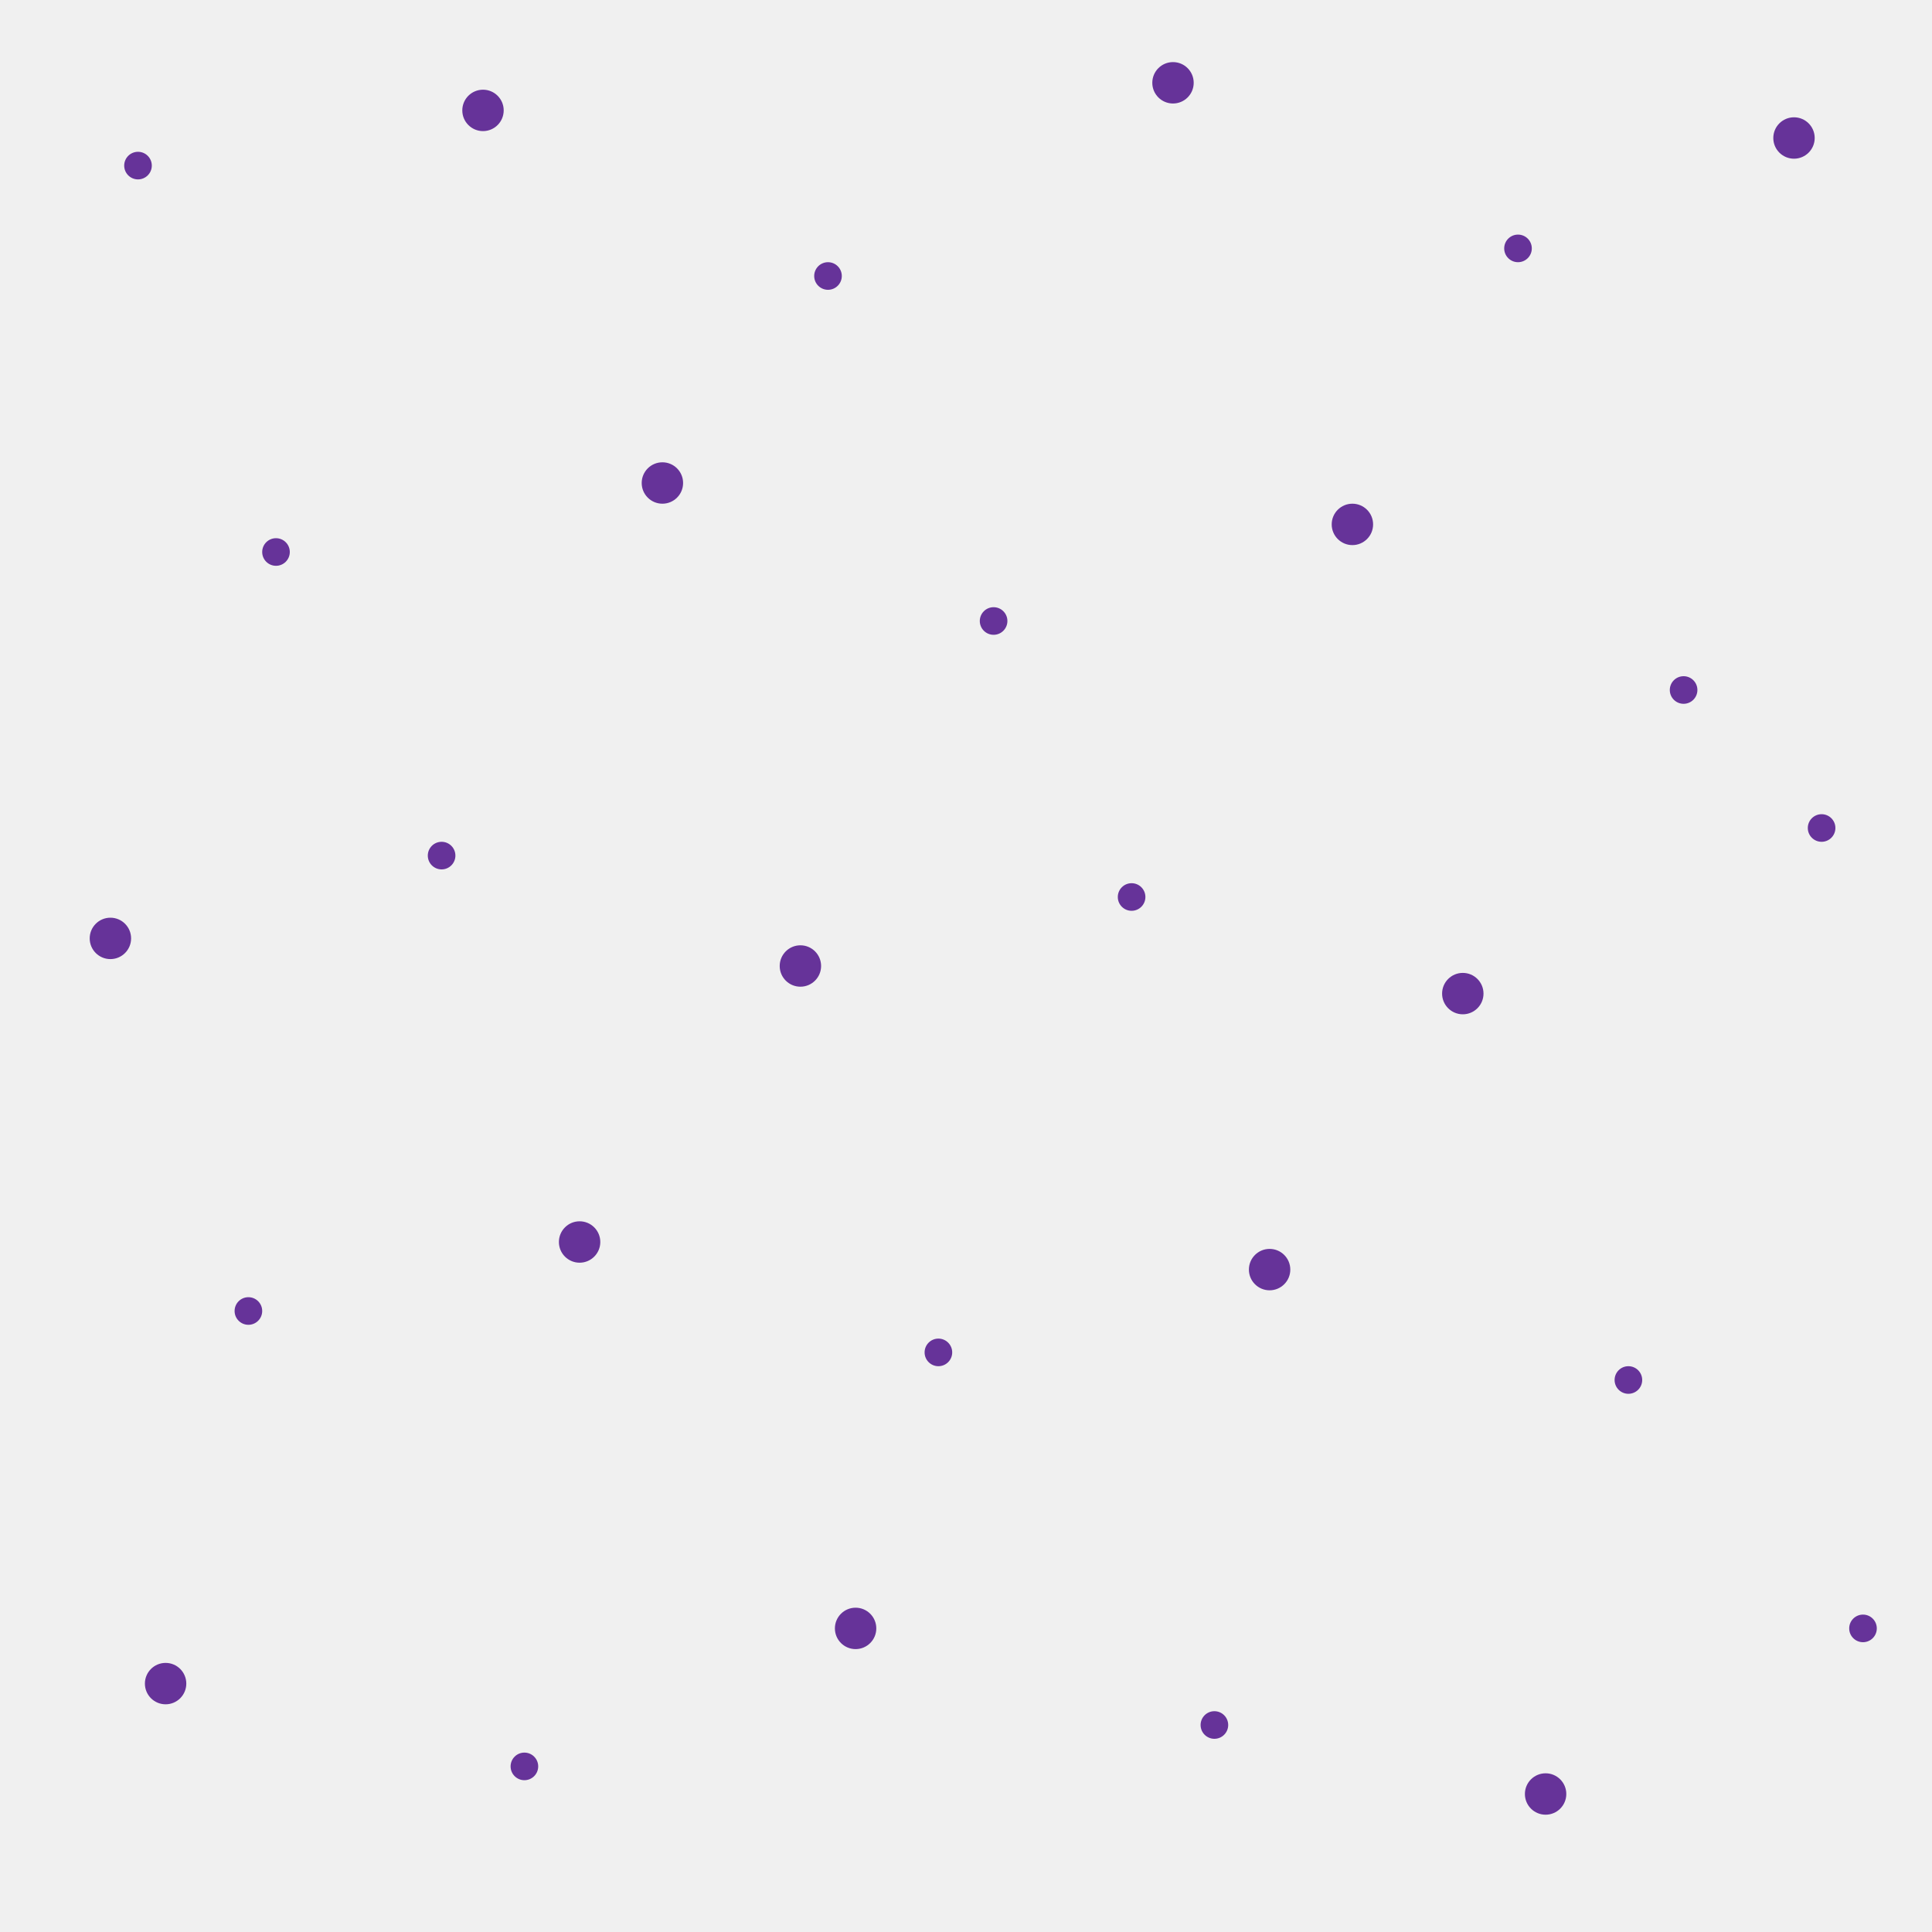
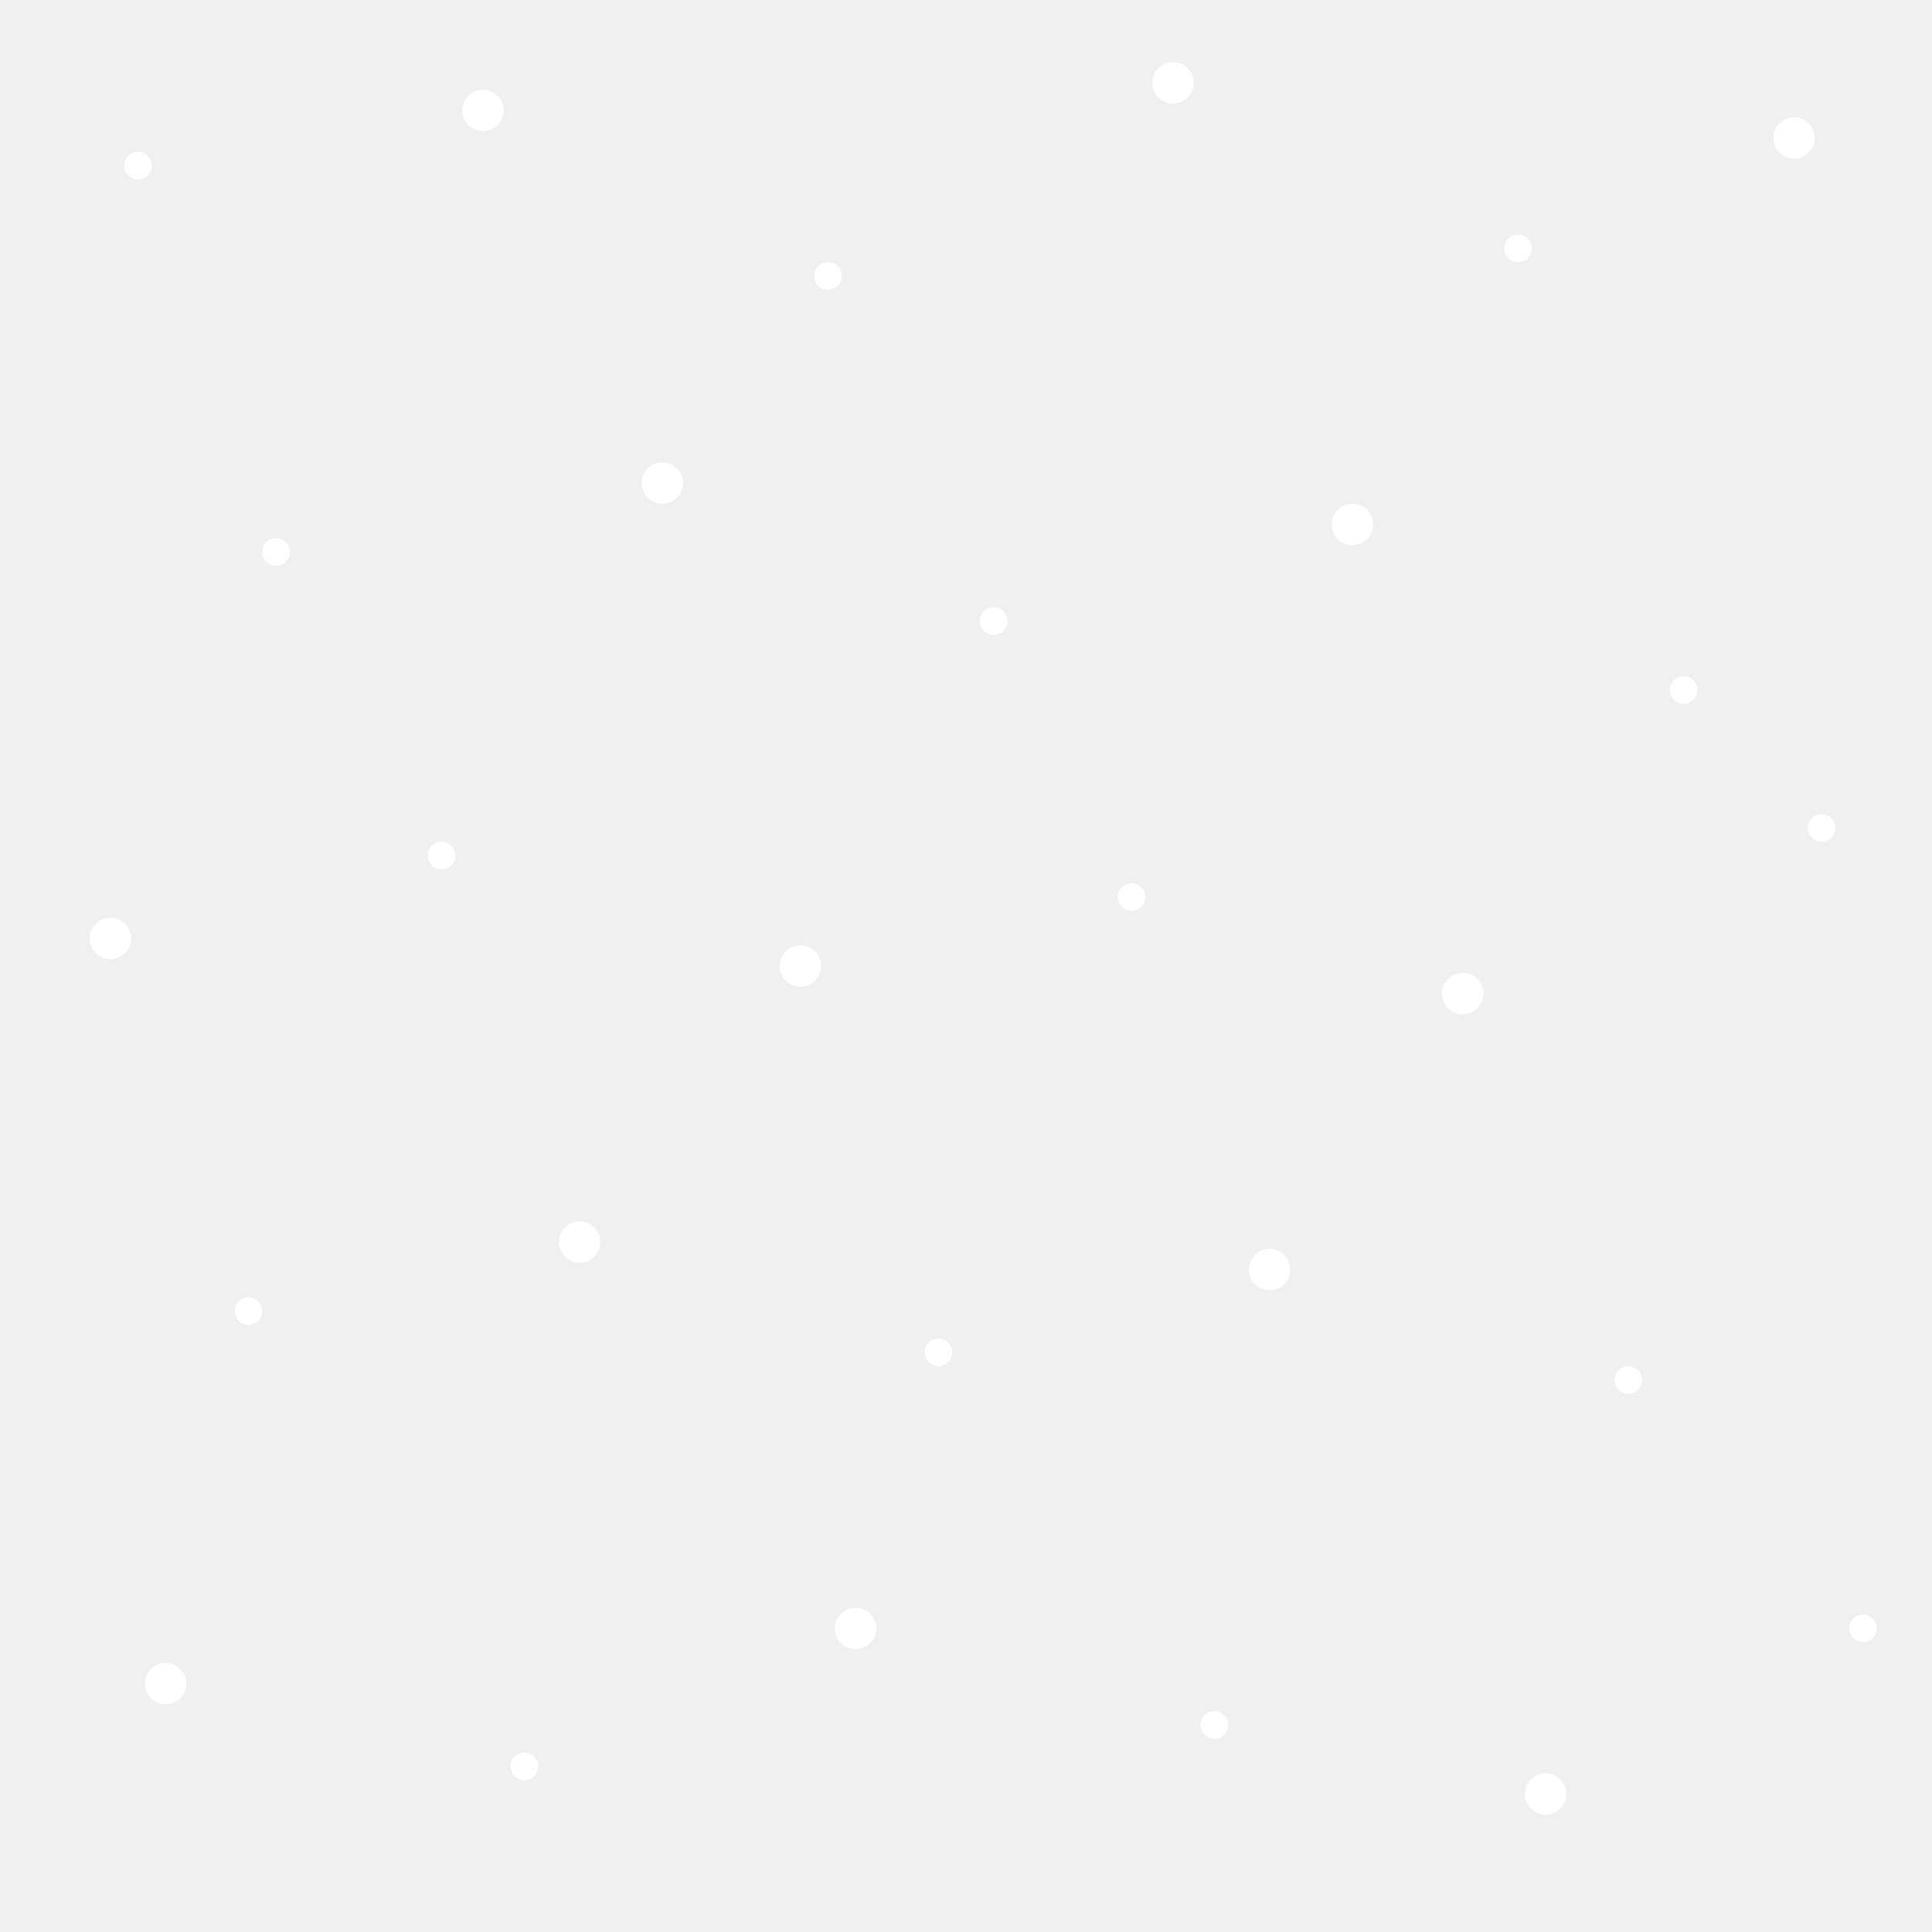
<svg xmlns="http://www.w3.org/2000/svg" width="140" height="140" viewBox="0 0 140 140">
-   <g fill="rgb(102,51,153)">
+   <g fill="#fff">
    <circle cx="10" cy="12" r="1" />
    <circle cx="35" cy="8" r="1.5" />
    <circle cx="60" cy="20" r="1" />
    <circle cx="85" cy="6" r="1.5" />
    <circle cx="110" cy="18" r="1" />
    <circle cx="130" cy="10" r="1.5" />
    <circle cx="20" cy="40" r="1" />
    <circle cx="48" cy="35" r="1.5" />
    <circle cx="72" cy="45" r="1" />
    <circle cx="98" cy="38" r="1.5" />
    <circle cx="122" cy="50" r="1" />
    <circle cx="8" cy="68" r="1.5" />
    <circle cx="32" cy="62" r="1" />
    <circle cx="58" cy="70" r="1.5" />
    <circle cx="82" cy="65" r="1" />
    <circle cx="106" cy="72" r="1.5" />
    <circle cx="132" cy="60" r="1" />
    <circle cx="18" cy="95" r="1" />
    <circle cx="42" cy="90" r="1.5" />
    <circle cx="68" cy="98" r="1" />
    <circle cx="92" cy="92" r="1.5" />
    <circle cx="118" cy="100" r="1" />
    <circle cx="12" cy="122" r="1.5" />
    <circle cx="38" cy="128" r="1" />
    <circle cx="62" cy="118" r="1.5" />
    <circle cx="88" cy="125" r="1" />
    <circle cx="112" cy="130" r="1.5" />
    <circle cx="135" cy="118" r="1" />
  </g>
</svg>
